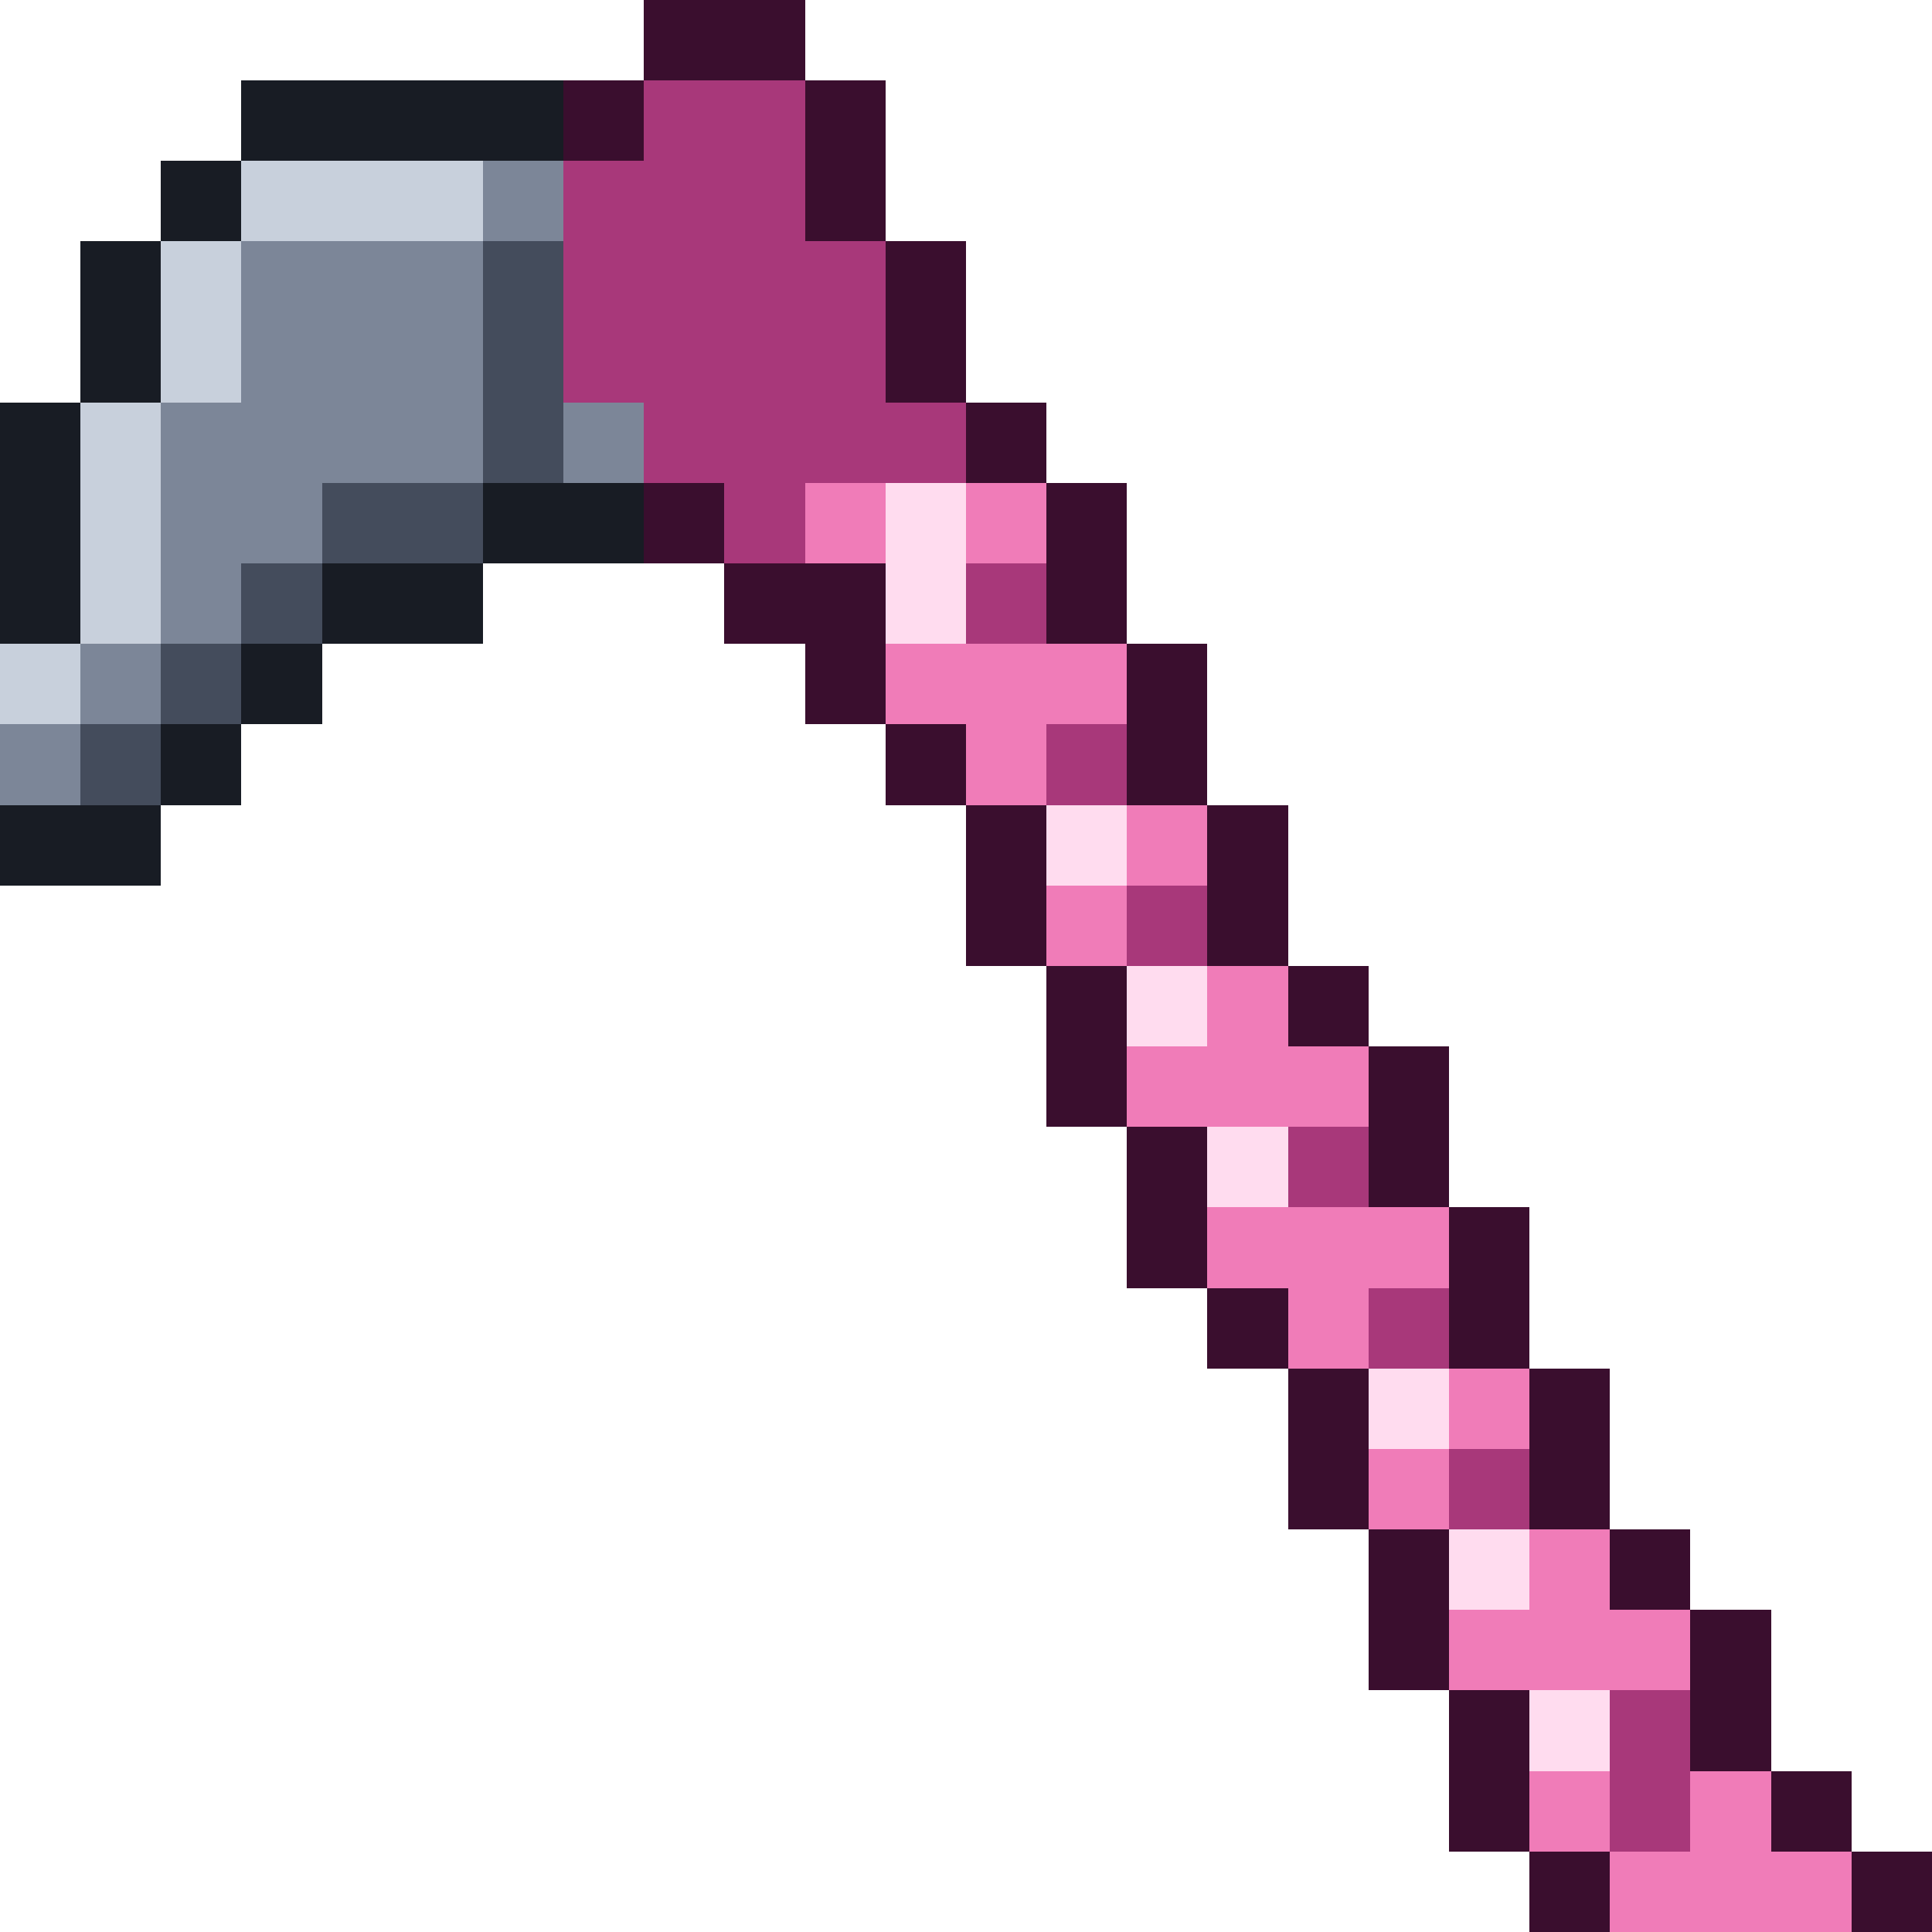
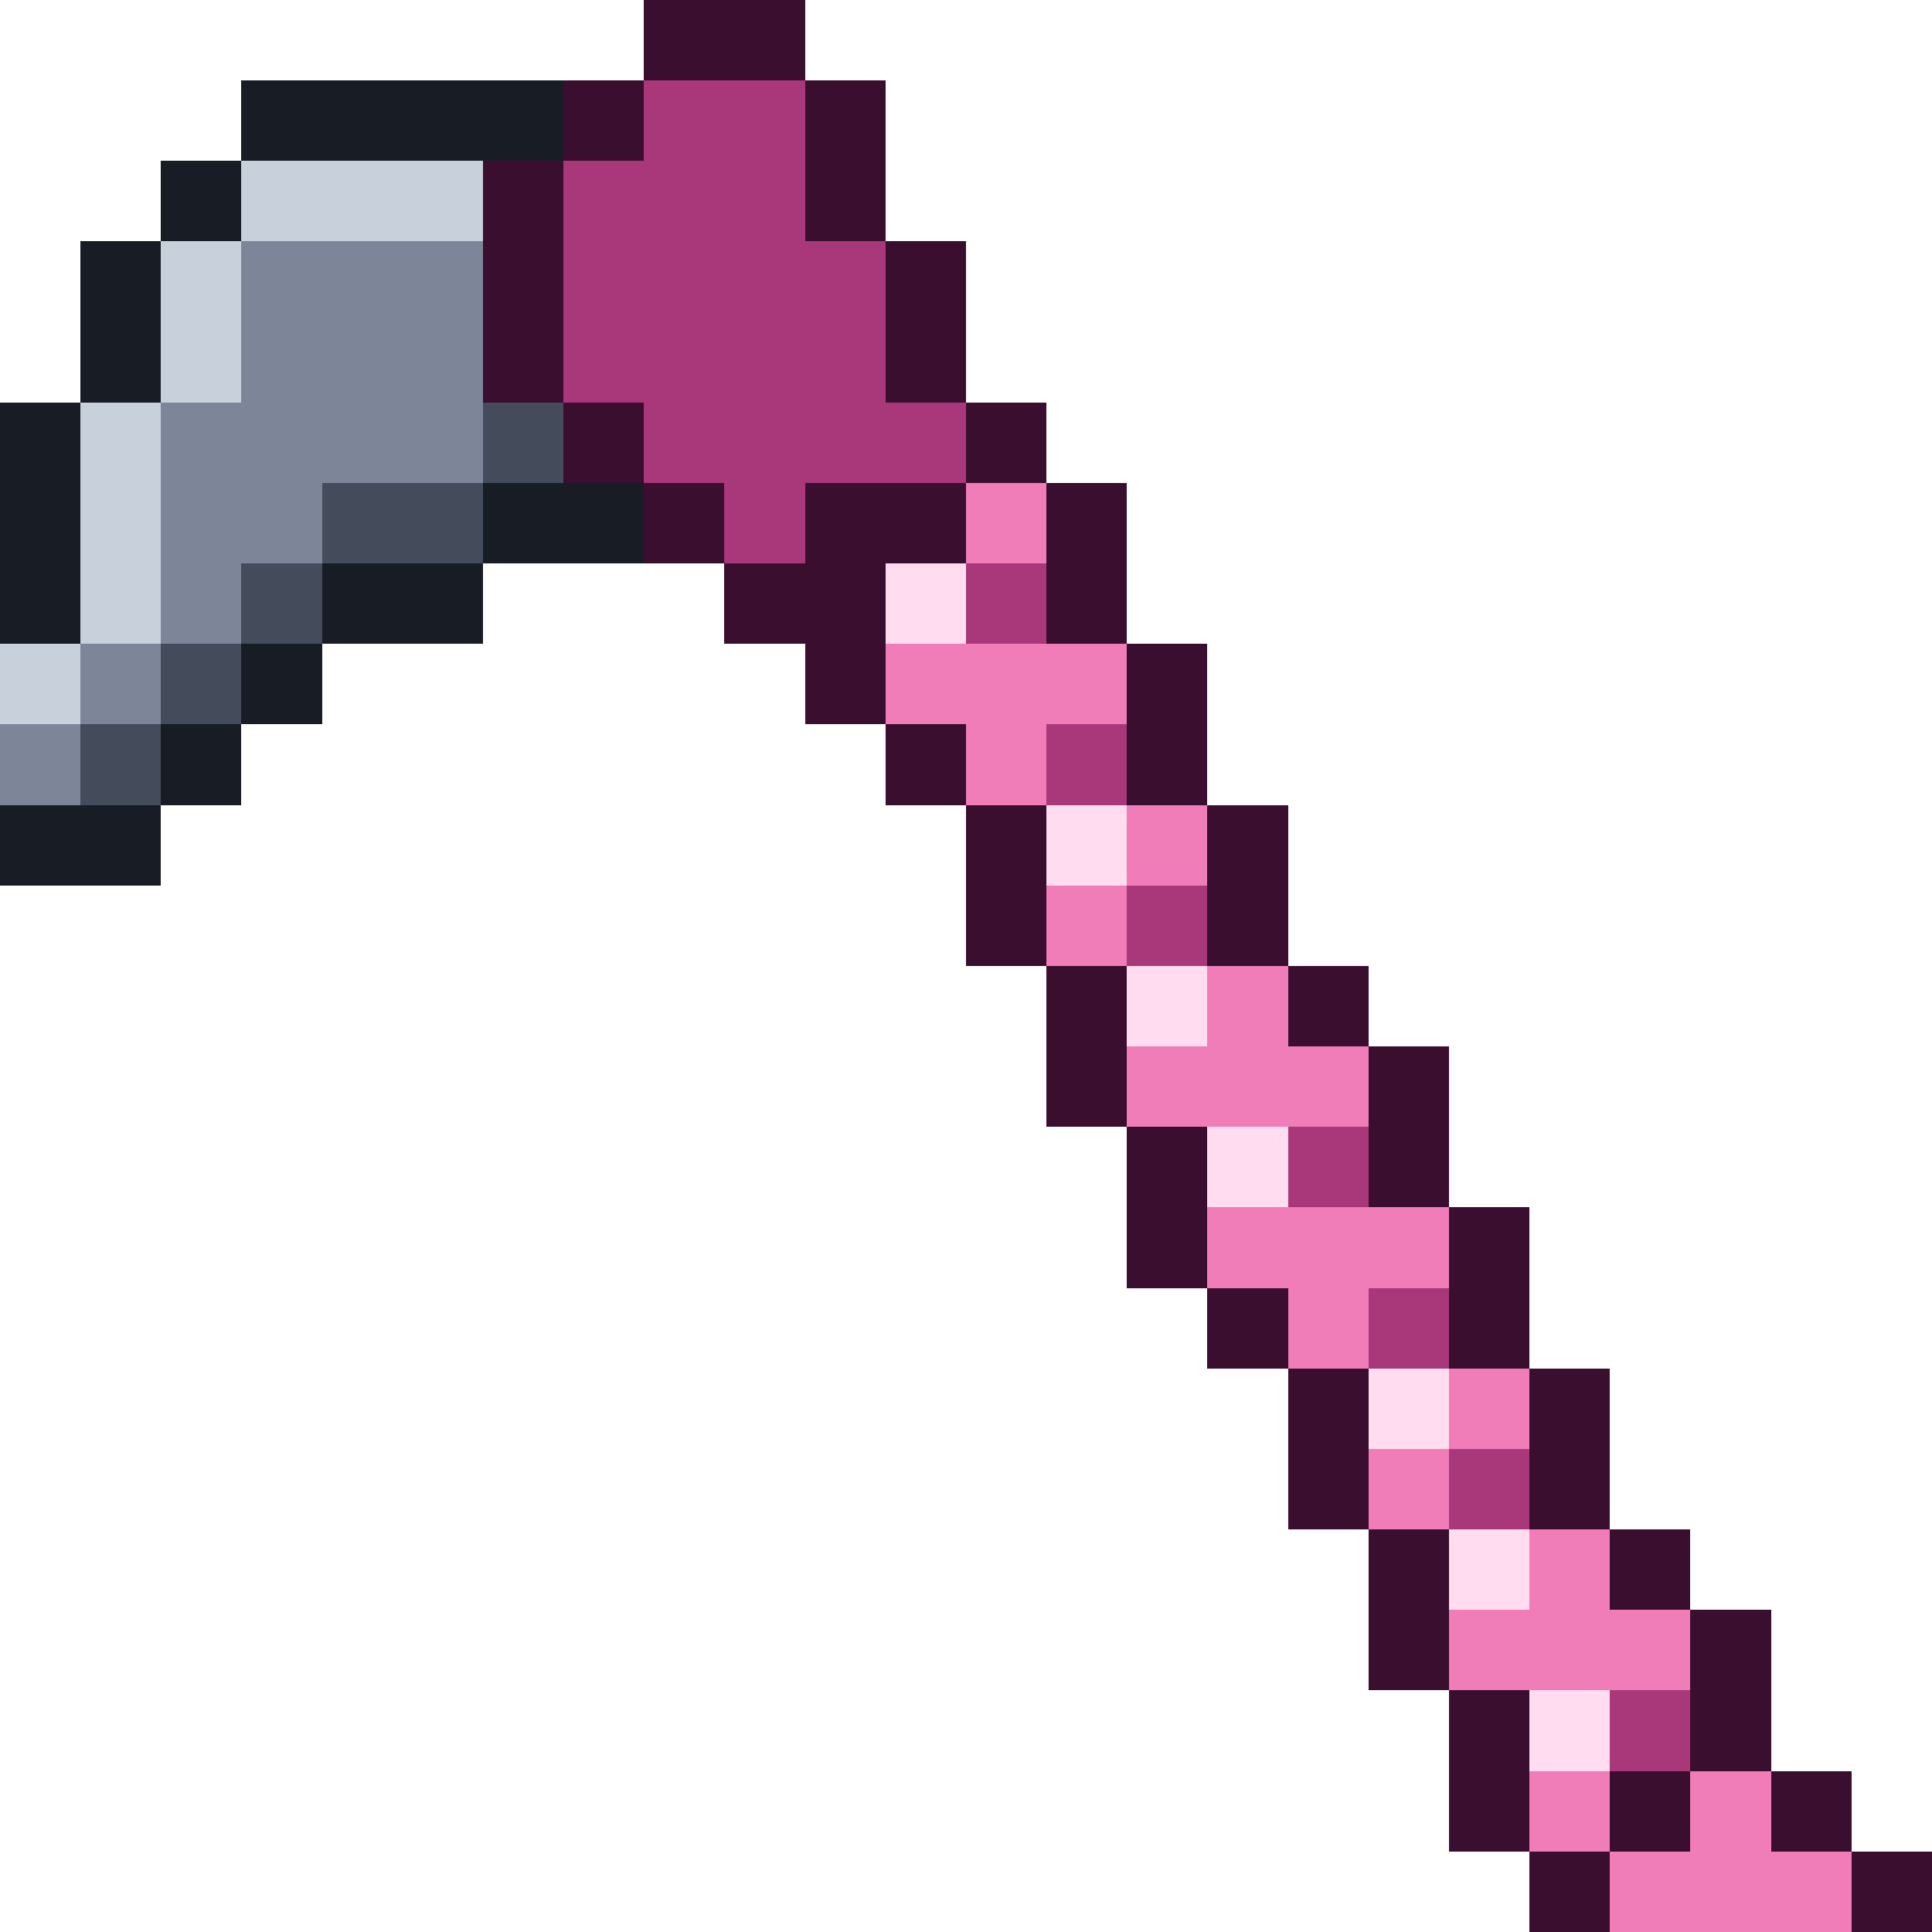
<svg xmlns="http://www.w3.org/2000/svg" viewBox="0 0 24 24" shape-rendering="crispEdges">
-   <path fill="#3a0e2e" d="M8 0h2v1h-2zM7 1h1v1h-1zM10 1h1v1h-1zM10 2h1v1h-1zM11 3h1v1h-1zM11 4h1v1h-1zM12 5h1v1h-1zM8 6h1v1h-1zM13 6h1v1h-1zM9 7h2v1h-2zM13 7h1v1h-1zM10 8h1v1h-1zM14 8h1v1h-1zM11 9h1v1h-1zM14 9h1v1h-1zM12 10h1v1h-1zM15 10h1v1h-1zM12 11h1v1h-1zM15 11h1v1h-1zM13 12h1v1h-1zM16 12h1v1h-1zM13 13h1v1h-1zM17 13h1v1h-1zM14 14h1v1h-1zM17 14h1v1h-1zM14 15h1v1h-1zM18 15h1v1h-1zM15 16h1v1h-1zM18 16h1v1h-1zM16 17h1v1h-1zM19 17h1v1h-1zM16 18h1v1h-1zM19 18h1v1h-1zM17 19h1v1h-1zM20 19h1v1h-1zM17 20h1v1h-1zM21 20h1v1h-1zM18 21h1v1h-1zM21 21h1v1h-1zM18 22h1v1h-1zM22 22h1v1h-1zM19 23h1v1h-1zM23 23h1v1h-1z" />
+   <path fill="#3a0e2e" d="M8 0h2v1h-2zM7 1h1v1h-1zM10 1h1v1h-1zM6 2h1v1h-1zM10 2h1v1h-1zM6 3h1v1h-1zM11 3h1v1h-1zM6 4h1v1h-1zM11 4h1v1h-1zM7 5h1v1h-1zM12 5h1v1h-1zM8 6h1v1h-1zM10 6h2v1h-2zM13 6h1v1h-1zM9 7h2v1h-2zM13 7h1v1h-1zM10 8h1v1h-1zM14 8h1v1h-1zM11 9h1v1h-1zM14 9h1v1h-1zM12 10h1v1h-1zM15 10h1v1h-1zM12 11h1v1h-1zM15 11h1v1h-1zM13 12h1v1h-1zM16 12h1v1h-1zM13 13h1v1h-1zM17 13h1v1h-1zM14 14h1v1h-1zM17 14h1v1h-1zM14 15h1v1h-1zM18 15h1v1h-1zM15 16h1v1h-1zM18 16h1v1h-1zM16 17h1v1h-1zM19 17h1v1h-1zM16 18h1v1h-1zM19 18h1v1h-1zM17 19h1v1h-1zM20 19h1v1h-1zM17 20h1v1h-1zM21 20h1v1h-1zM18 21h1v1h-1zM21 21h1v1h-1zM18 22h1v1h-1zM20 22h1v1h-1zM22 22h1v1h-1zM19 23h1v1h-1zM23 23h1v1h-1z" />
  <path fill="#181c24" d="M3 1h4v1h-4zM2 2h1v1h-1zM1 3h1v1h-1zM1 4h1v1h-1zM0 5h1v1h-1zM0 6h1v1h-1zM6 6h2v1h-2zM0 7h1v1h-1zM4 7h2v1h-2zM3 8h1v1h-1zM2 9h1v1h-1zM0 10h2v1h-2z" />
-   <path fill="#a8387a" d="M8 1h2v1h-2zM7 2h3v1h-3zM7 3h4v1h-4zM7 4h4v1h-4zM8 5h4v1h-4zM9 6h1v1h-1zM12 7h1v1h-1zM13 9h1v1h-1zM14 11h1v1h-1zM16 14h1v1h-1zM17 16h1v1h-1zM18 18h1v1h-1zM20 21h1v1h-1zM20 22h1v1h-1z" />
+   <path fill="#a8387a" d="M8 1h2v1h-2zM7 2h3v1h-3zM7 3h4v1h-4zM7 4h4v1h-4zM8 5h4v1h-4zM9 6h1v1h-1zM12 7h1v1h-1zM13 9h1v1h-1zM14 11h1v1h-1zM16 14h1v1h-1zM17 16h1v1h-1zM18 18h1v1h-1zM20 21h1v1h-1z" />
  <path fill="#c8d0dc" d="M3 2h3v1h-3zM2 3h1v1h-1zM2 4h1v1h-1zM1 5h1v1h-1zM1 6h1v1h-1zM1 7h1v1h-1zM0 8h1v1h-1z" />
-   <path fill="#7c8698" d="M6 2h1v1h-1zM3 3h3v1h-3zM3 4h3v1h-3zM2 5h4v1h-4zM7 5h1v1h-1zM2 6h2v1h-2zM2 7h1v1h-1zM1 8h1v1h-1zM0 9h1v1h-1z" />
-   <path fill="#444c5c" d="M6 3h1v1h-1zM6 4h1v1h-1zM6 5h1v1h-1zM4 6h2v1h-2zM3 7h1v1h-1zM2 8h1v1h-1zM1 9h1v1h-1z" />
-   <path fill="#f07cb8" d="M10 6h1v1h-1zM12 6h1v1h-1zM11 8h3v1h-3zM12 9h1v1h-1zM14 10h1v1h-1zM13 11h1v1h-1zM15 12h1v1h-1zM14 13h3v1h-3zM15 15h3v1h-3zM16 16h1v1h-1zM18 17h1v1h-1zM17 18h1v1h-1zM19 19h1v1h-1zM18 20h3v1h-3zM19 22h1v1h-1zM21 22h1v1h-1zM20 23h3v1h-3z" />
-   <path fill="#ffdcef" d="M11 6h1v1h-1zM11 7h1v1h-1zM13 10h1v1h-1zM14 12h1v1h-1zM15 14h1v1h-1zM17 17h1v1h-1zM18 19h1v1h-1zM19 21h1v1h-1z" />
+   <path fill="#7c8698" d="M3 3h3v1h-3zM3 4h3v1h-3zM2 5h4v1h-4zM2 6h2v1h-2zM2 7h1v1h-1zM1 8h1v1h-1zM0 9h1v1h-1z" />
+   <path fill="#444c5c" d="M6 5h1v1h-1zM4 6h2v1h-2zM3 7h1v1h-1zM2 8h1v1h-1zM1 9h1v1h-1z" />
+   <path fill="#f07cb8" d="M12 6h1v1h-1zM11 8h3v1h-3zM12 9h1v1h-1zM14 10h1v1h-1zM13 11h1v1h-1zM15 12h1v1h-1zM14 13h3v1h-3zM15 15h3v1h-3zM16 16h1v1h-1zM18 17h1v1h-1zM17 18h1v1h-1zM19 19h1v1h-1zM18 20h3v1h-3zM19 22h1v1h-1zM21 22h1v1h-1zM20 23h3v1h-3z" />
+   <path fill="#ffdcef" d="M11 7h1v1h-1zM13 10h1v1h-1zM14 12h1v1h-1zM15 14h1v1h-1zM17 17h1v1h-1zM18 19h1v1h-1zM19 21h1v1h-1z" />
</svg>
